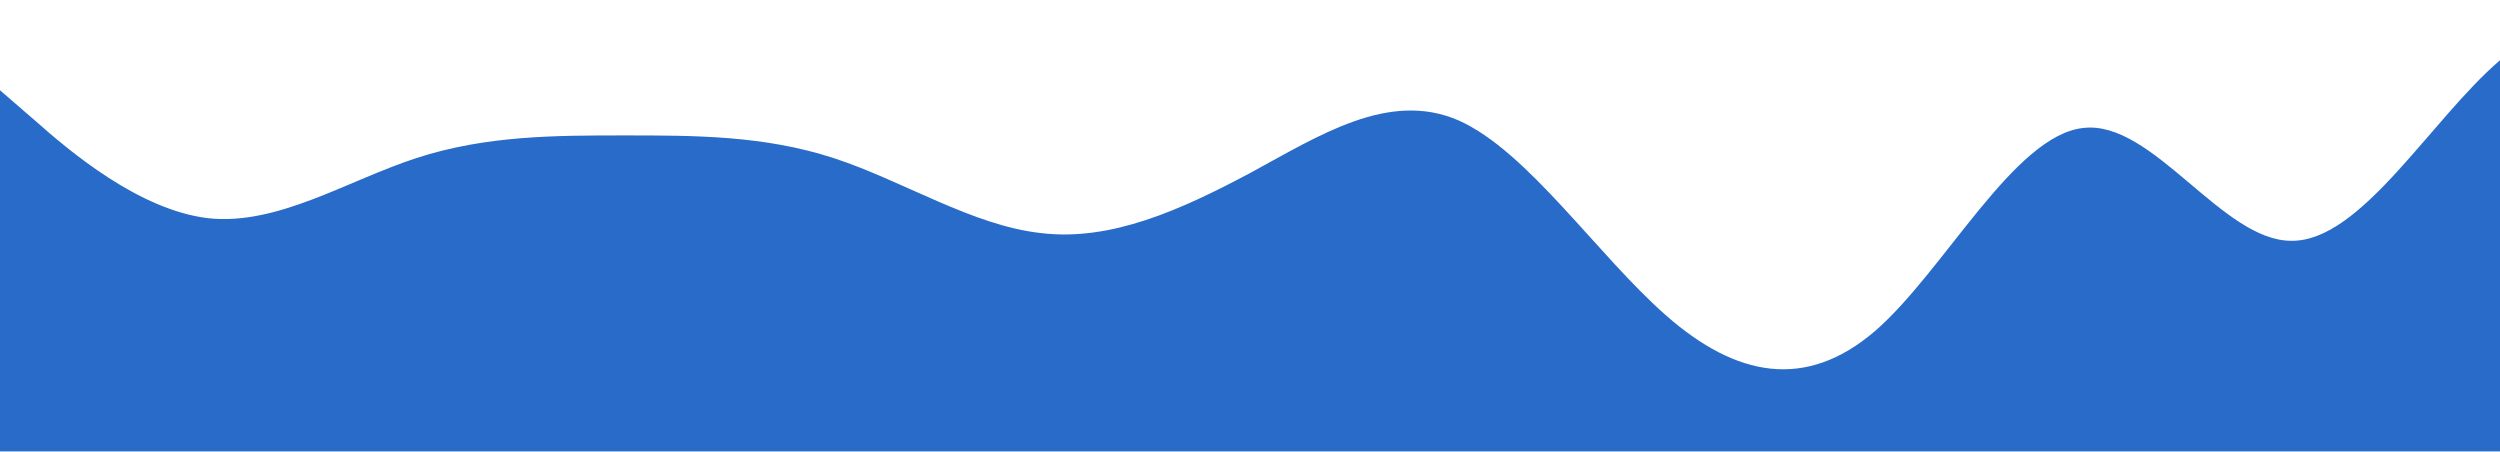
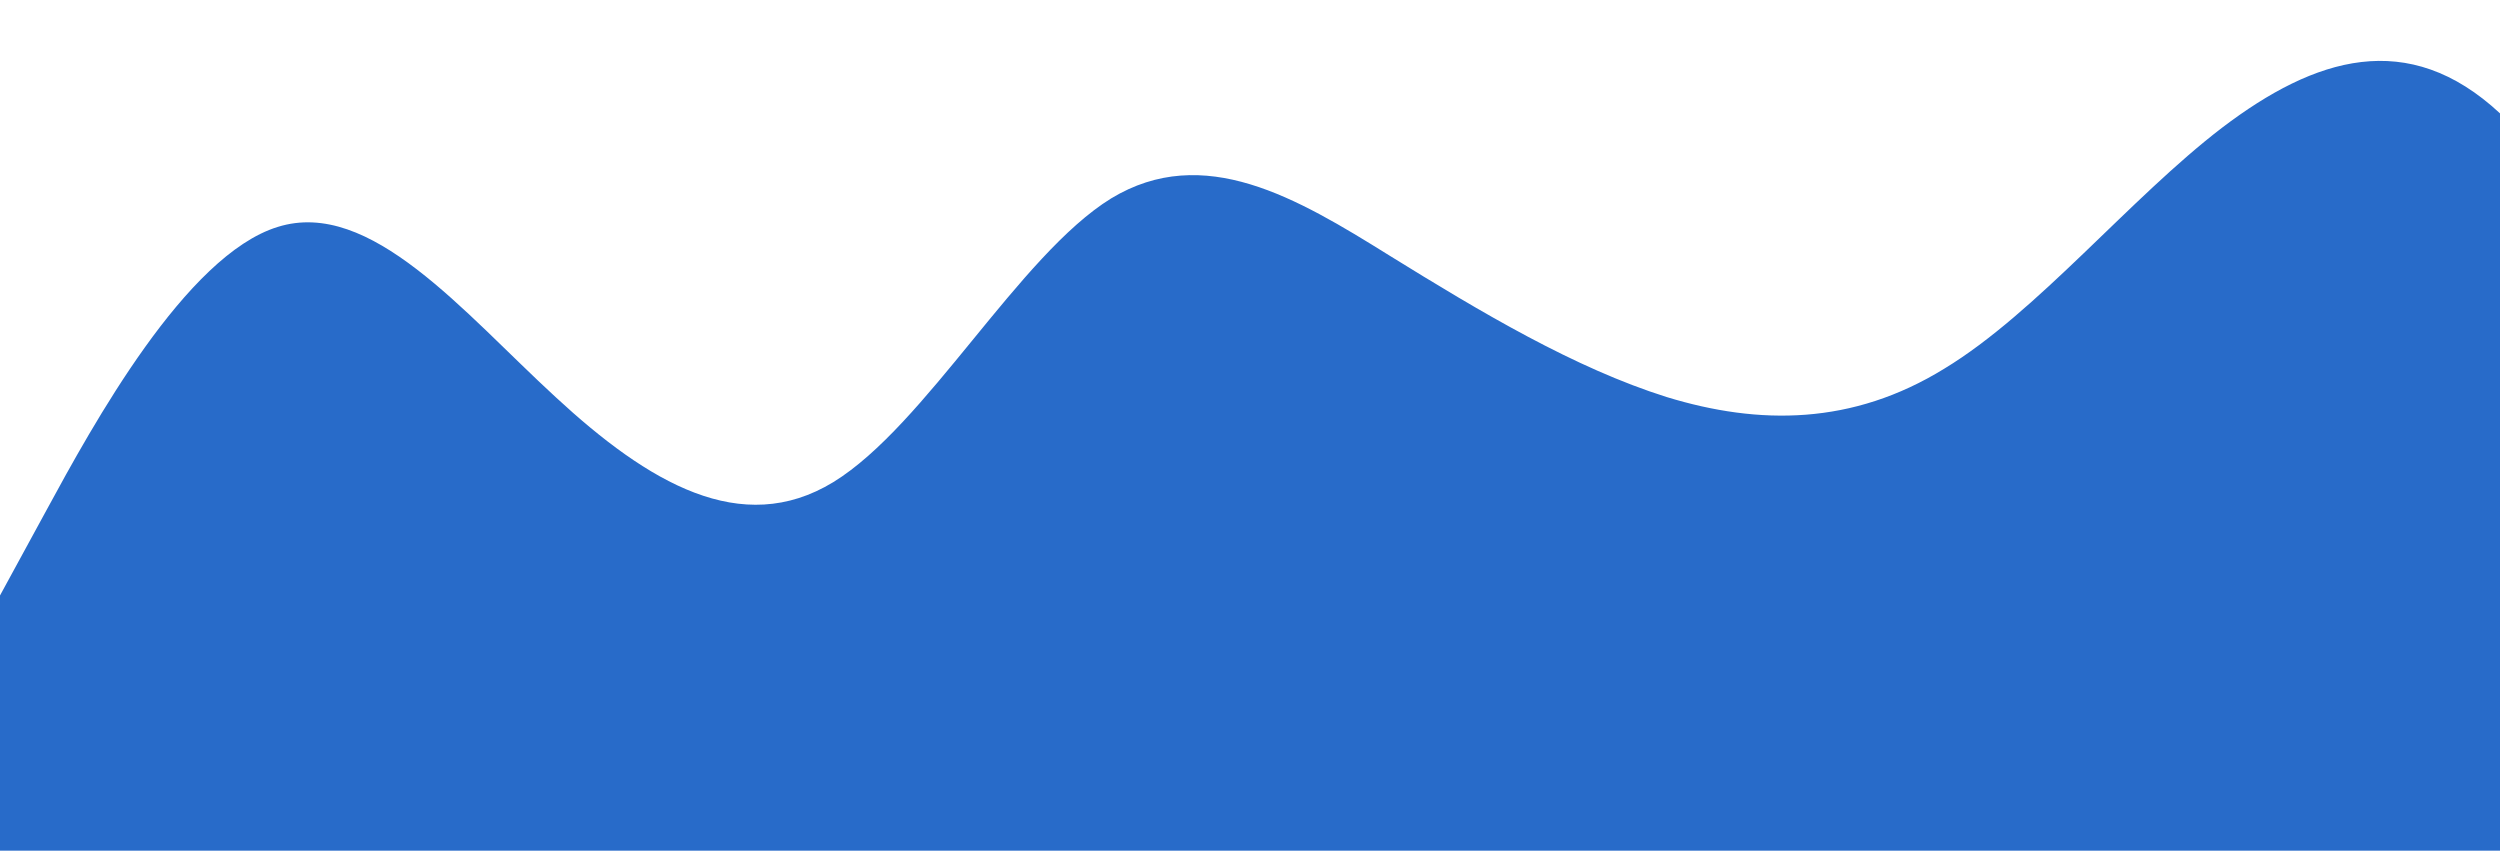
- <svg xmlns="http://www.w3.org/2000/svg" id="wave" style="transform:rotate(0deg); transition: 0.3s" viewBox="0 0 1440 260" version="1.1">
+ <svg xmlns="http://www.w3.org/2000/svg" id="wave" style="transform:rotate(0deg); transition: 0.3s" viewBox="0 0 1440 490" version="1.1">
  <defs>
    <linearGradient id="sw-gradient-0" x1="0" x2="0" y1="1" y2="0">
      <stop stop-color="rgba(40, 107, 201, 1)" offset="0%" />
      <stop stop-color="rgba(40, 107, 201, 1)" offset="100%" />
    </linearGradient>
  </defs>
-   <path style="transform:translate(0, 0px); opacity:1" fill="url(#sw-gradient-0)" d="M0,52L20,69.3C40,87,80,121,120,125.7C160,130,200,104,240,91C280,78,320,78,360,78C400,78,440,78,480,91C520,104,560,130,600,134.3C640,139,680,121,720,99.7C760,78,800,52,840,69.3C880,87,920,147,960,182C1000,217,1040,225,1080,190.7C1120,156,1160,78,1200,73.7C1240,69,1280,139,1320,138.7C1360,139,1400,69,1440,34.7C1480,0,1520,0,1560,34.7C1600,69,1640,139,1680,156C1720,173,1760,139,1800,117C1840,95,1880,87,1920,95.3C1960,104,2000,130,2040,117C2080,104,2120,52,2160,30.3C2200,9,2240,17,2280,56.3C2320,95,2360,165,2400,169C2440,173,2480,113,2520,104C2560,95,2600,139,2640,134.3C2680,130,2720,78,2760,56.3C2800,35,2840,43,2860,47.7L2880,52L2880,260L2860,260C2840,260,2800,260,2760,260C2720,260,2680,260,2640,260C2600,260,2560,260,2520,260C2480,260,2440,260,2400,260C2360,260,2320,260,2280,260C2240,260,2200,260,2160,260C2120,260,2080,260,2040,260C2000,260,1960,260,1920,260C1880,260,1840,260,1800,260C1760,260,1720,260,1680,260C1640,260,1600,260,1560,260C1520,260,1480,260,1440,260C1400,260,1360,260,1320,260C1280,260,1240,260,1200,260C1160,260,1120,260,1080,260C1040,260,1000,260,960,260C920,260,880,260,840,260C800,260,760,260,720,260C680,260,640,260,600,260C560,260,520,260,480,260C440,260,400,260,360,260C320,260,280,260,240,260C200,260,160,260,120,260C80,260,40,260,20,260L0,260Z" />
+   <path style="transform:translate(0, 0px); opacity:1" fill="url(#sw-gradient-0)" d="M0,343L26.7,294C53.3,245,107,147,160,130.7C213.3,114,267,180,320,228.7C373.3,278,427,310,480,277.7C533.3,245,587,147,640,114.3C693.3,82,747,114,800,147C853.3,180,907,212,960,228.7C1013.3,245,1067,245,1120,212.3C1173.3,180,1227,114,1280,73.5C1333.3,33,1387,16,1440,65.3C1493.3,114,1547,229,1600,245C1653.3,261,1707,180,1760,122.5C1813.3,65,1867,33,1920,81.7C1973.3,131,2027,261,2080,334.8C2133.3,408,2187,425,2240,375.7C2293.3,327,2347,212,2400,212.3C2453.3,212,2507,327,2560,326.7C2613.3,327,2667,212,2720,147C2773.3,82,2827,65,2880,49C2933.3,33,2987,16,3040,32.7C3093.3,49,3147,98,3200,114.3C3253.3,131,3307,114,3360,130.7C3413.3,147,3467,196,3520,196C3573.3,196,3627,147,3680,130.7C3733.3,114,3787,131,3813,138.8L3840,147L3840,490L3813.3,490C3786.7,490,3733,490,3680,490C3626.7,490,3573,490,3520,490C3466.7,490,3413,490,3360,490C3306.7,490,3253,490,3200,490C3146.7,490,3093,490,3040,490C2986.7,490,2933,490,2880,490C2826.7,490,2773,490,2720,490C2666.7,490,2613,490,2560,490C2506.7,490,2453,490,2400,490C2346.7,490,2293,490,2240,490C2186.7,490,2133,490,2080,490C2026.7,490,1973,490,1920,490C1866.7,490,1813,490,1760,490C1706.7,490,1653,490,1600,490C1546.7,490,1493,490,1440,490C1386.7,490,1333,490,1280,490C1226.7,490,1173,490,1120,490C1066.7,490,1013,490,960,490C906.7,490,853,490,800,490C746.7,490,693,490,640,490C586.7,490,533,490,480,490C426.7,490,373,490,320,490C266.7,490,213,490,160,490C106.7,490,53,490,27,490L0,490Z" />
</svg>
